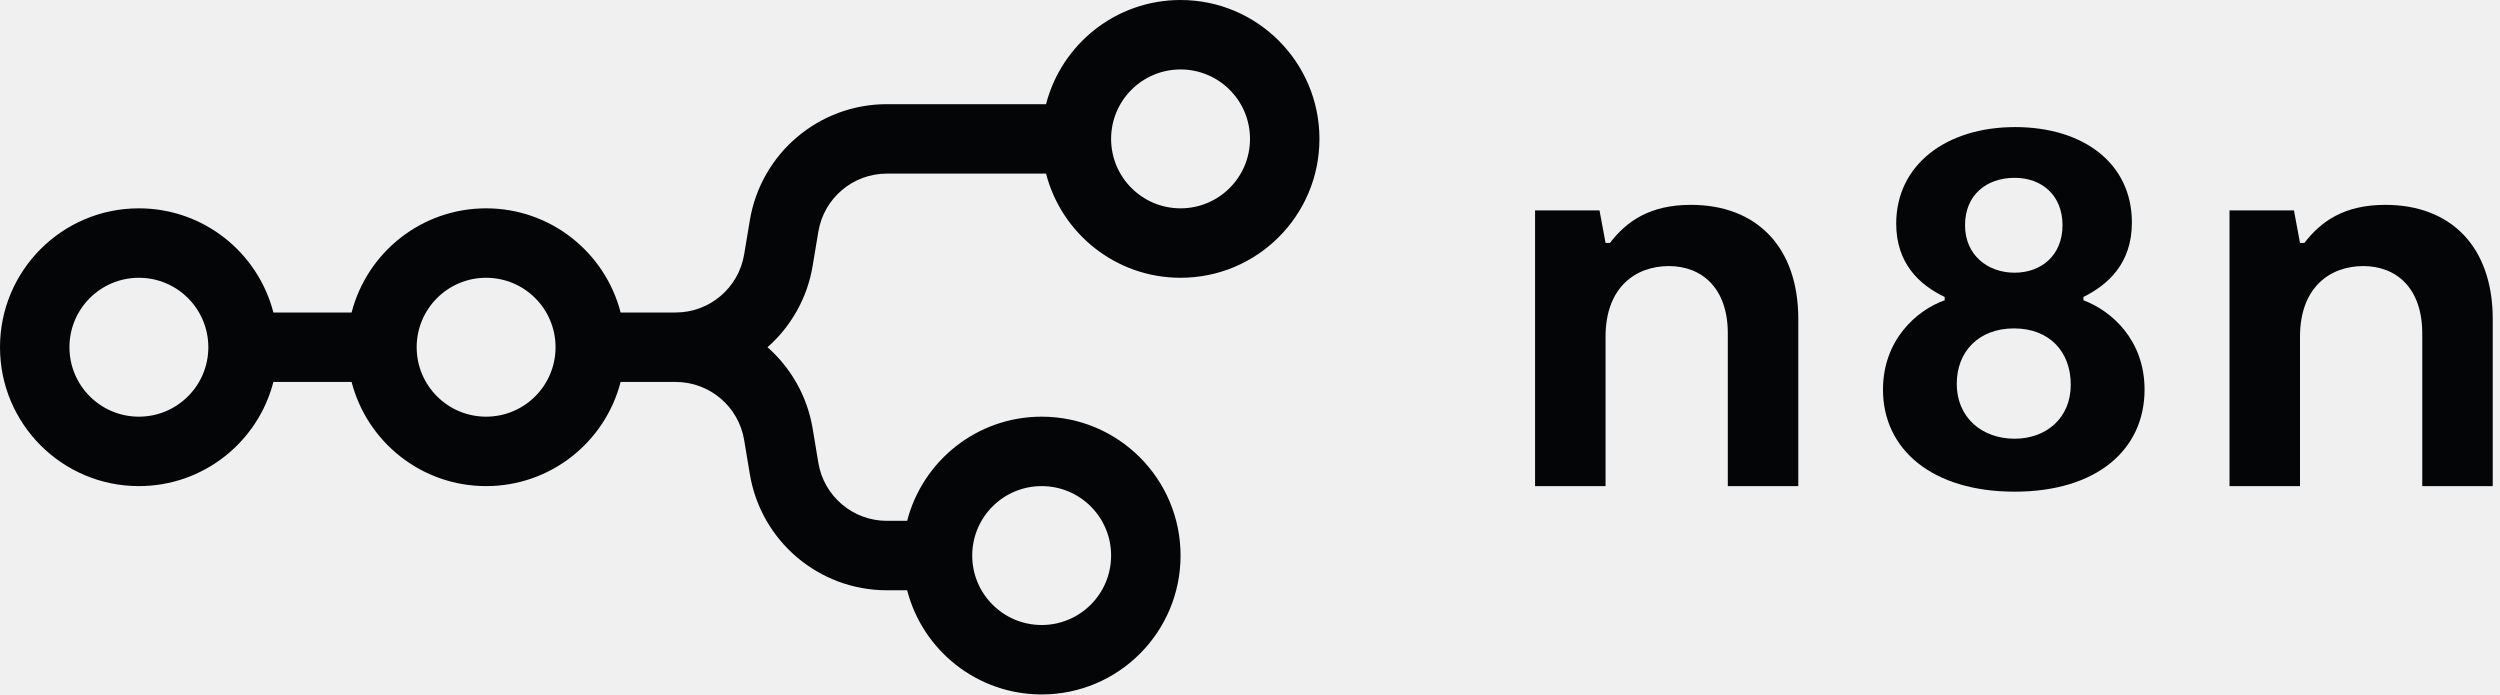
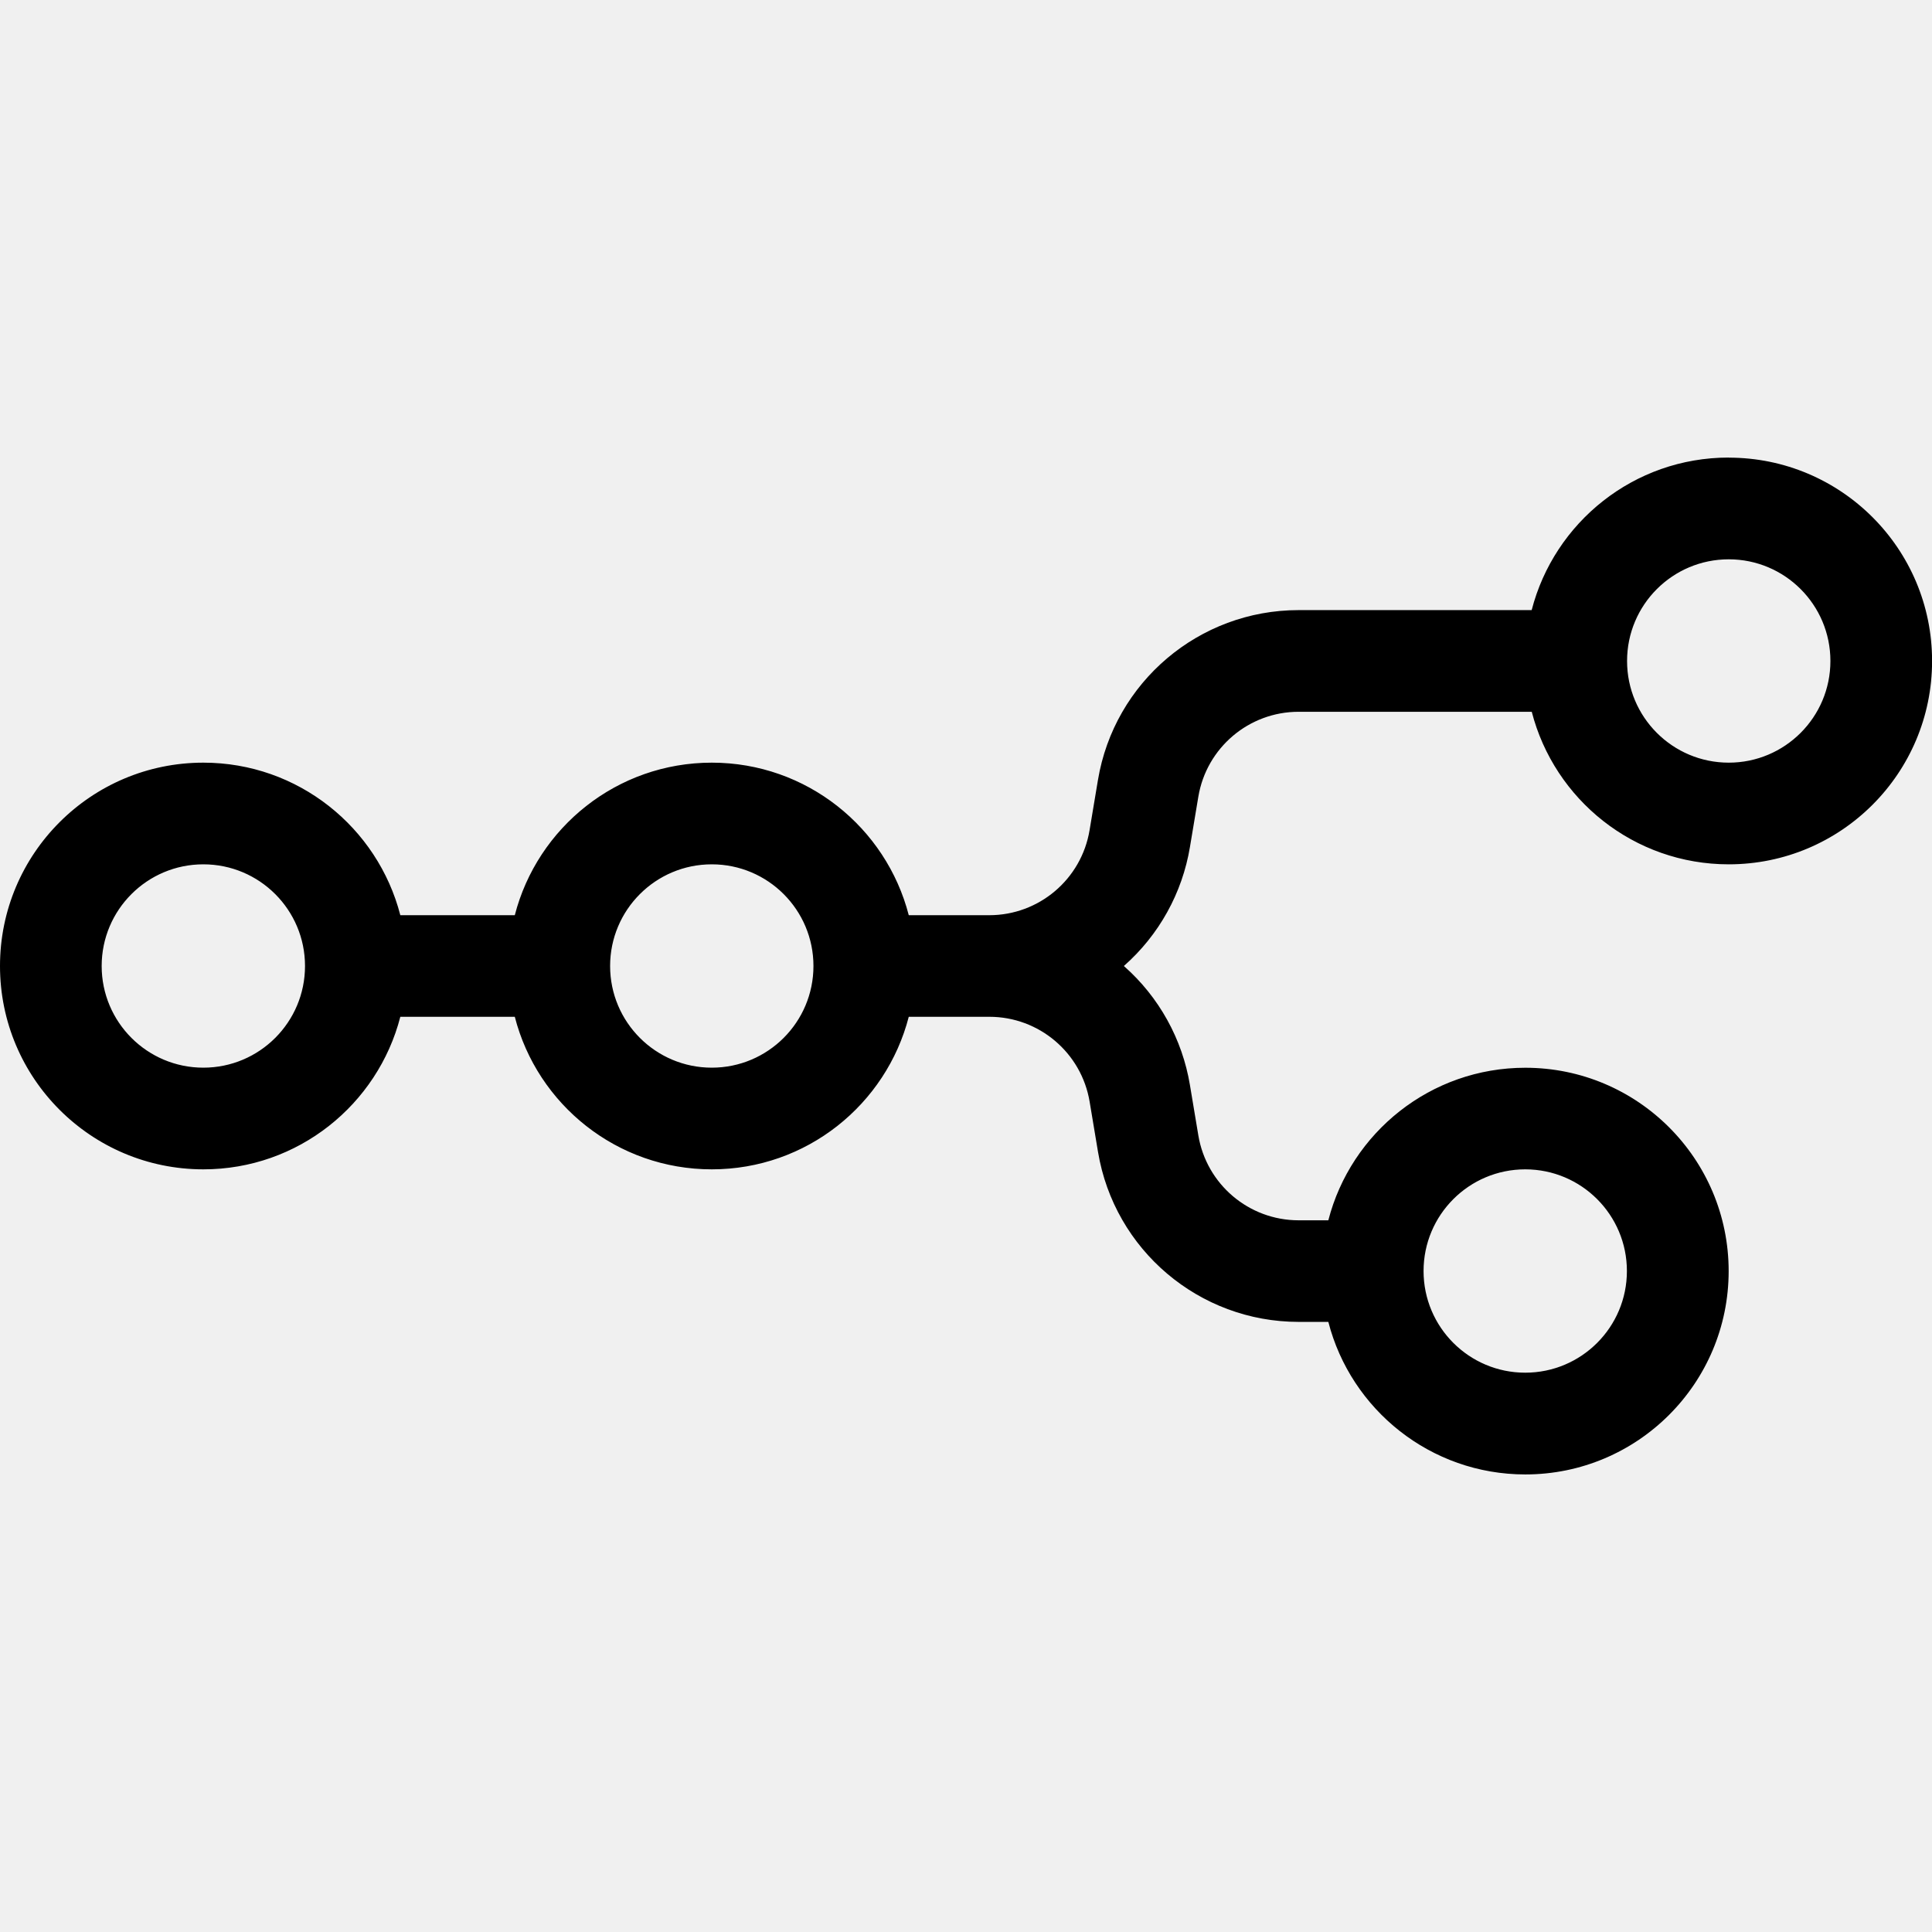
- <svg xmlns="http://www.w3.org/2000/svg" width="576" height="160" viewBox="0 0 576 160" fill="none">
-   <g clip-path="url(#clip0_4629_26)">
-     <path fill-rule="evenodd" clip-rule="evenodd" d="M272 64C257.089 64 244.561 53.802 241.008 40H204.331C196.51 40 189.835 45.655 188.549 53.37L187.234 61.261C185.985 68.753 182.195 75.274 176.835 80C182.195 84.726 185.985 91.247 187.234 98.739L188.549 106.63C189.835 114.345 196.51 120 204.331 120H209.008C212.561 106.198 225.089 96 240 96C257.673 96 272 110.327 272 128C272 145.673 257.673 160 240 160C225.089 160 212.56 149.802 209.008 136H204.331C188.688 136 175.338 124.691 172.766 109.261L171.451 101.37C170.165 93.655 163.49 88 155.669 88H142.992C139.44 101.802 126.911 112 112 112C97.089 112 84.561 101.802 81.008 88H62.992C59.44 101.802 46.911 112 32 112C14.327 112 0 97.673 0 80C0 62.327 14.327 48 32 48C46.911 48 59.44 58.198 62.992 72H81.008C84.561 58.198 97.089 48 112 48C126.911 48 139.44 58.198 142.992 72H155.669C163.49 72 170.165 66.345 171.451 58.63L172.766 50.739C175.338 35.309 188.688 24 204.331 24L241.008 24C244.56 10.198 257.089 0 272 0C289.673 0 304 14.327 304 32C304 49.673 289.673 64 272 64ZM272 48C280.837 48 288 40.837 288 32C288 23.163 280.837 16 272 16C263.163 16 256 23.163 256 32C256 40.837 263.163 48 272 48ZM32 96C40.837 96 48 88.837 48 80C48 71.163 40.837 64 32 64C23.163 64 16 71.163 16 80C16 88.837 23.163 96 32 96ZM128 80C128 88.837 120.837 96 112 96C103.163 96 96 88.837 96 80C96 71.163 103.163 64 112 64C120.837 64 128 71.163 128 80ZM256 128C256 136.837 248.837 144 240 144C231.163 144 224 136.837 224 128C224 119.163 231.163 112 240 112C248.837 112 256 119.163 256 128Z" fill="#040506" />
-     <path fill-rule="evenodd" clip-rule="evenodd" d="M480.023 69.183V68.421C485.605 65.625 491.188 60.796 491.188 51.265C491.188 37.541 479.896 29.28 464.29 29.28C448.304 29.28 436.885 38.049 436.885 51.519C436.885 60.669 442.214 65.625 448.05 68.421V69.183C441.579 71.471 433.84 78.333 433.84 89.77C433.84 103.622 445.259 113.28 464.163 113.28C483.068 113.28 494.106 103.622 494.106 89.77C494.106 78.333 486.494 71.598 480.023 69.183ZM464.163 40.972C470.507 40.972 475.202 45.038 475.202 51.901C475.202 58.763 470.38 62.829 464.163 62.829C457.946 62.829 452.744 58.763 452.744 51.901C452.744 44.911 457.693 40.972 464.163 40.972ZM464.163 101.081C456.804 101.081 450.841 96.379 450.841 88.373C450.841 81.129 455.789 75.665 464.036 75.665C472.156 75.665 477.105 81.002 477.105 88.627C477.105 96.379 471.395 101.081 464.163 101.081Z" fill="#040506" />
-     <path d="M513.68 112.009H529.92V77.571C529.92 66.261 536.771 61.304 544.511 61.304C552.123 61.304 558.087 66.388 558.087 76.808V112.009H574.327V73.504C574.327 56.857 564.684 47.199 549.586 47.199C540.07 47.199 534.741 51.011 530.935 55.967H529.92L528.524 48.469H513.68V112.009Z" fill="#040506" />
-     <path d="M369.92 112.009H353.68V48.469H368.524L369.92 55.967H370.935C374.741 51.011 380.07 47.199 389.586 47.199C404.684 47.199 414.327 56.857 414.327 73.504V112.009H398.087V76.808C398.087 66.388 392.123 61.304 384.511 61.304C376.771 61.304 369.92 66.261 369.92 77.571V112.009Z" fill="#040506" />
-   </g>
-   <defs>
-     <clipPath id="clip0_4629_26">
-       <rect width="576" height="160" fill="white" />
-     </clipPath>
-   </defs>
+ <svg xmlns="http://www.w3.org/2000/svg" role="img" viewBox="0 0 24 24" id="N8n--Streamline-Simple-Icons" height="24" width="24">
+   <path d="M21.474 5.684c-1.177 0 -2.166 0.805 -2.447 1.895h-2.896c-1.235 0 -2.289 0.893 -2.492 2.111l-0.104 0.623a1.263 1.263 0 0 1 -1.246 1.056H11.289c-0.281 -1.09 -1.27 -1.895 -2.447 -1.895s-2.166 0.805 -2.447 1.895H4.973c-0.281 -1.09 -1.27 -1.895 -2.447 -1.895C1.131 9.474 0 10.605 0 12s1.131 2.526 2.526 2.526c1.177 0 2.166 -0.805 2.447 -1.895h1.422c0.28 1.09 1.27 1.895 2.447 1.895 1.177 0 2.166 -0.805 2.447 -1.895h1.001a1.263 1.263 0 0 1 1.246 1.056l0.104 0.623c0.203 1.218 1.257 2.111 2.492 2.111h0.369c0.28 1.089 1.27 1.895 2.447 1.895 1.395 0 2.526 -1.131 2.526 -2.526s-1.131 -2.526 -2.526 -2.526c-1.177 0 -2.166 0.805 -2.447 1.895h-0.369a1.263 1.263 0 0 1 -1.246 -1.056l-0.104 -0.623A2.52 2.52 0 0 0 13.961 12a2.52 2.52 0 0 0 0.821 -1.479l0.104 -0.623a1.263 1.263 0 0 1 1.246 -1.056h2.896c0.281 1.09 1.27 1.895 2.447 1.895 1.395 0 2.526 -1.131 2.526 -2.526s-1.131 -2.526 -2.526 -2.526m0 1.263a1.263 1.263 0 0 1 1.263 1.263 1.263 1.263 0 0 1 -1.263 1.263 1.263 1.263 0 0 1 -1.263 -1.263 1.263 1.263 0 0 1 1.263 -1.263M2.526 10.737A1.263 1.263 0 0 1 3.789 12a1.263 1.263 0 0 1 -1.263 1.263A1.263 1.263 0 0 1 1.263 12a1.263 1.263 0 0 1 1.263 -1.263m6.316 0A1.263 1.263 0 0 1 10.105 12a1.263 1.263 0 0 1 -1.263 1.263A1.263 1.263 0 0 1 7.579 12a1.263 1.263 0 0 1 1.263 -1.263m10.105 3.789a1.263 1.263 0 0 1 1.263 1.263 1.263 1.263 0 0 1 -1.263 1.263 1.263 1.263 0 0 1 -1.263 -1.263 1.263 1.263 0 0 1 1.263 -1.263" fill="#000000" stroke-width="1" />
</svg>
